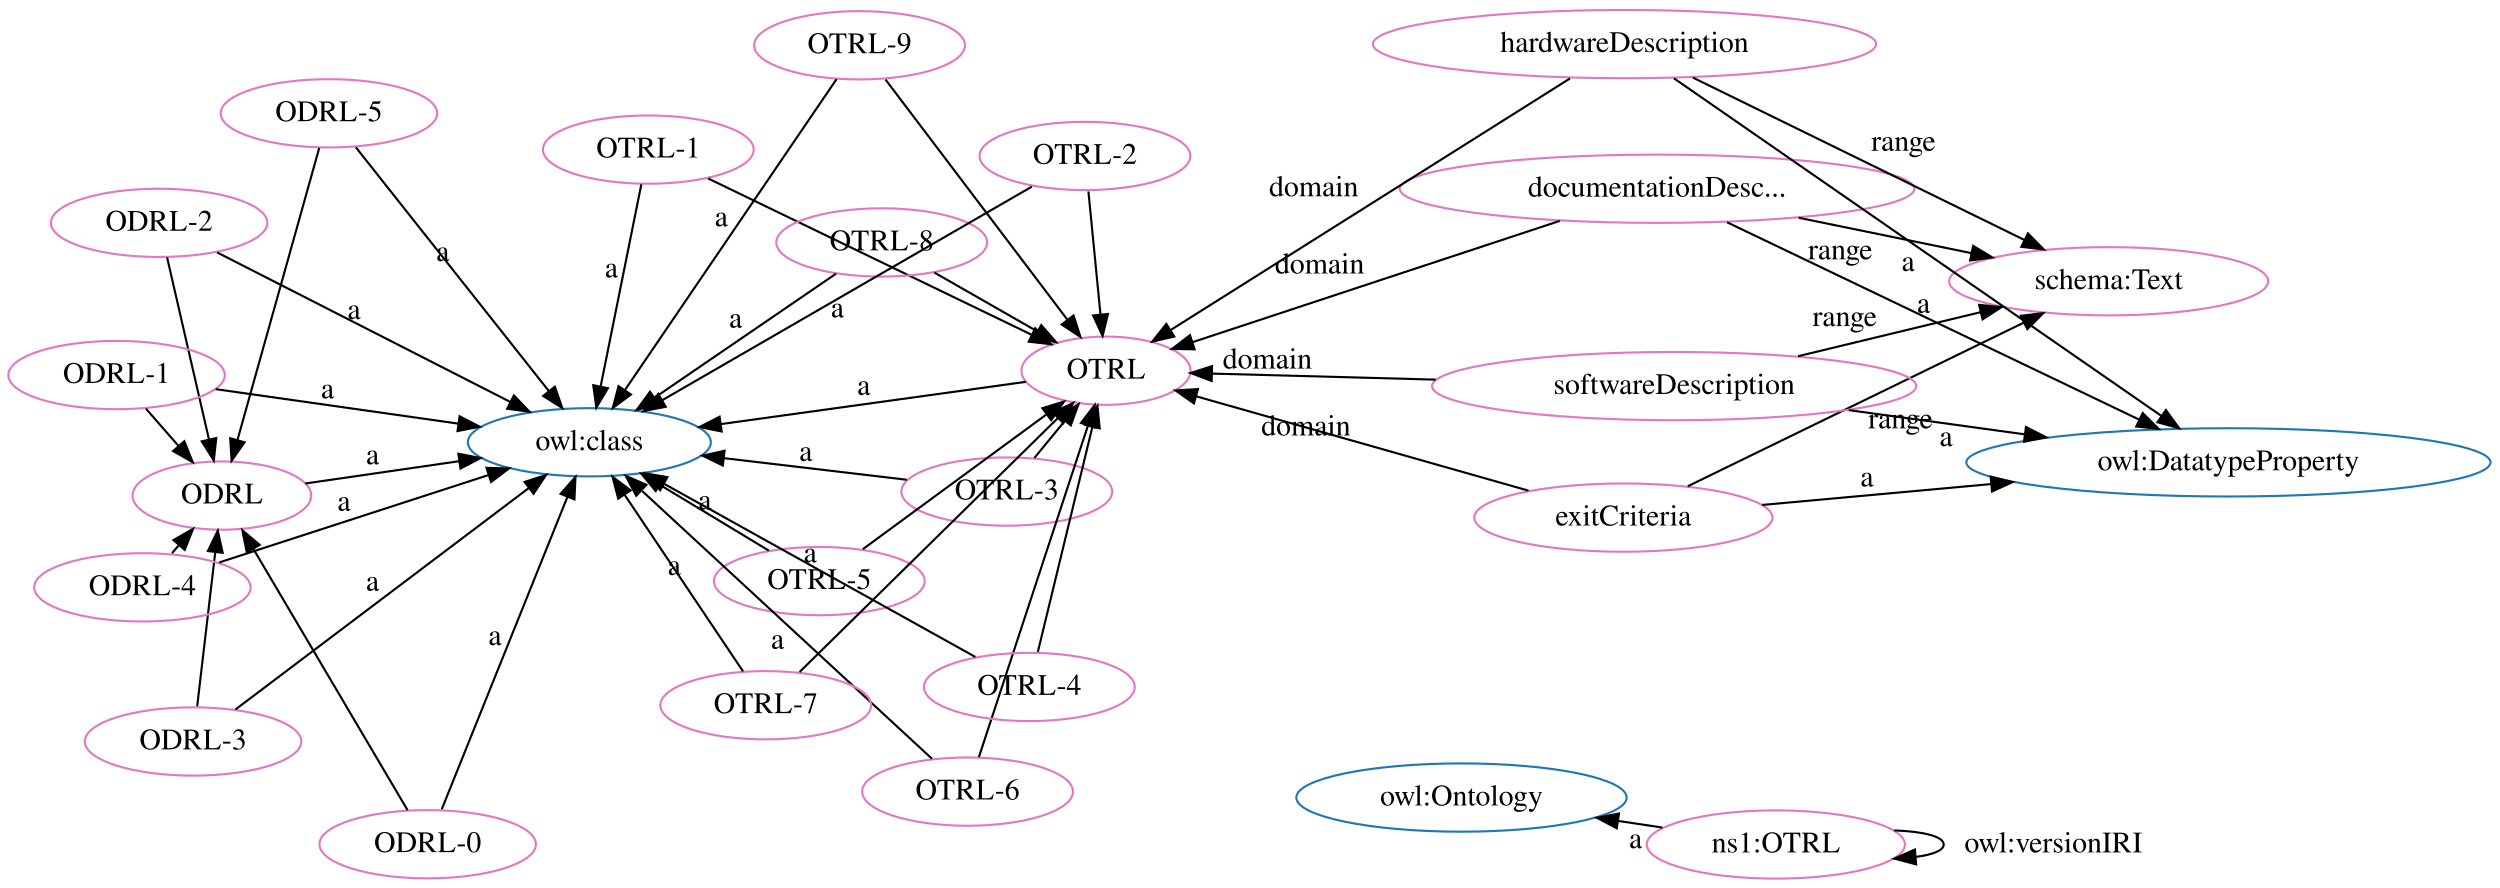
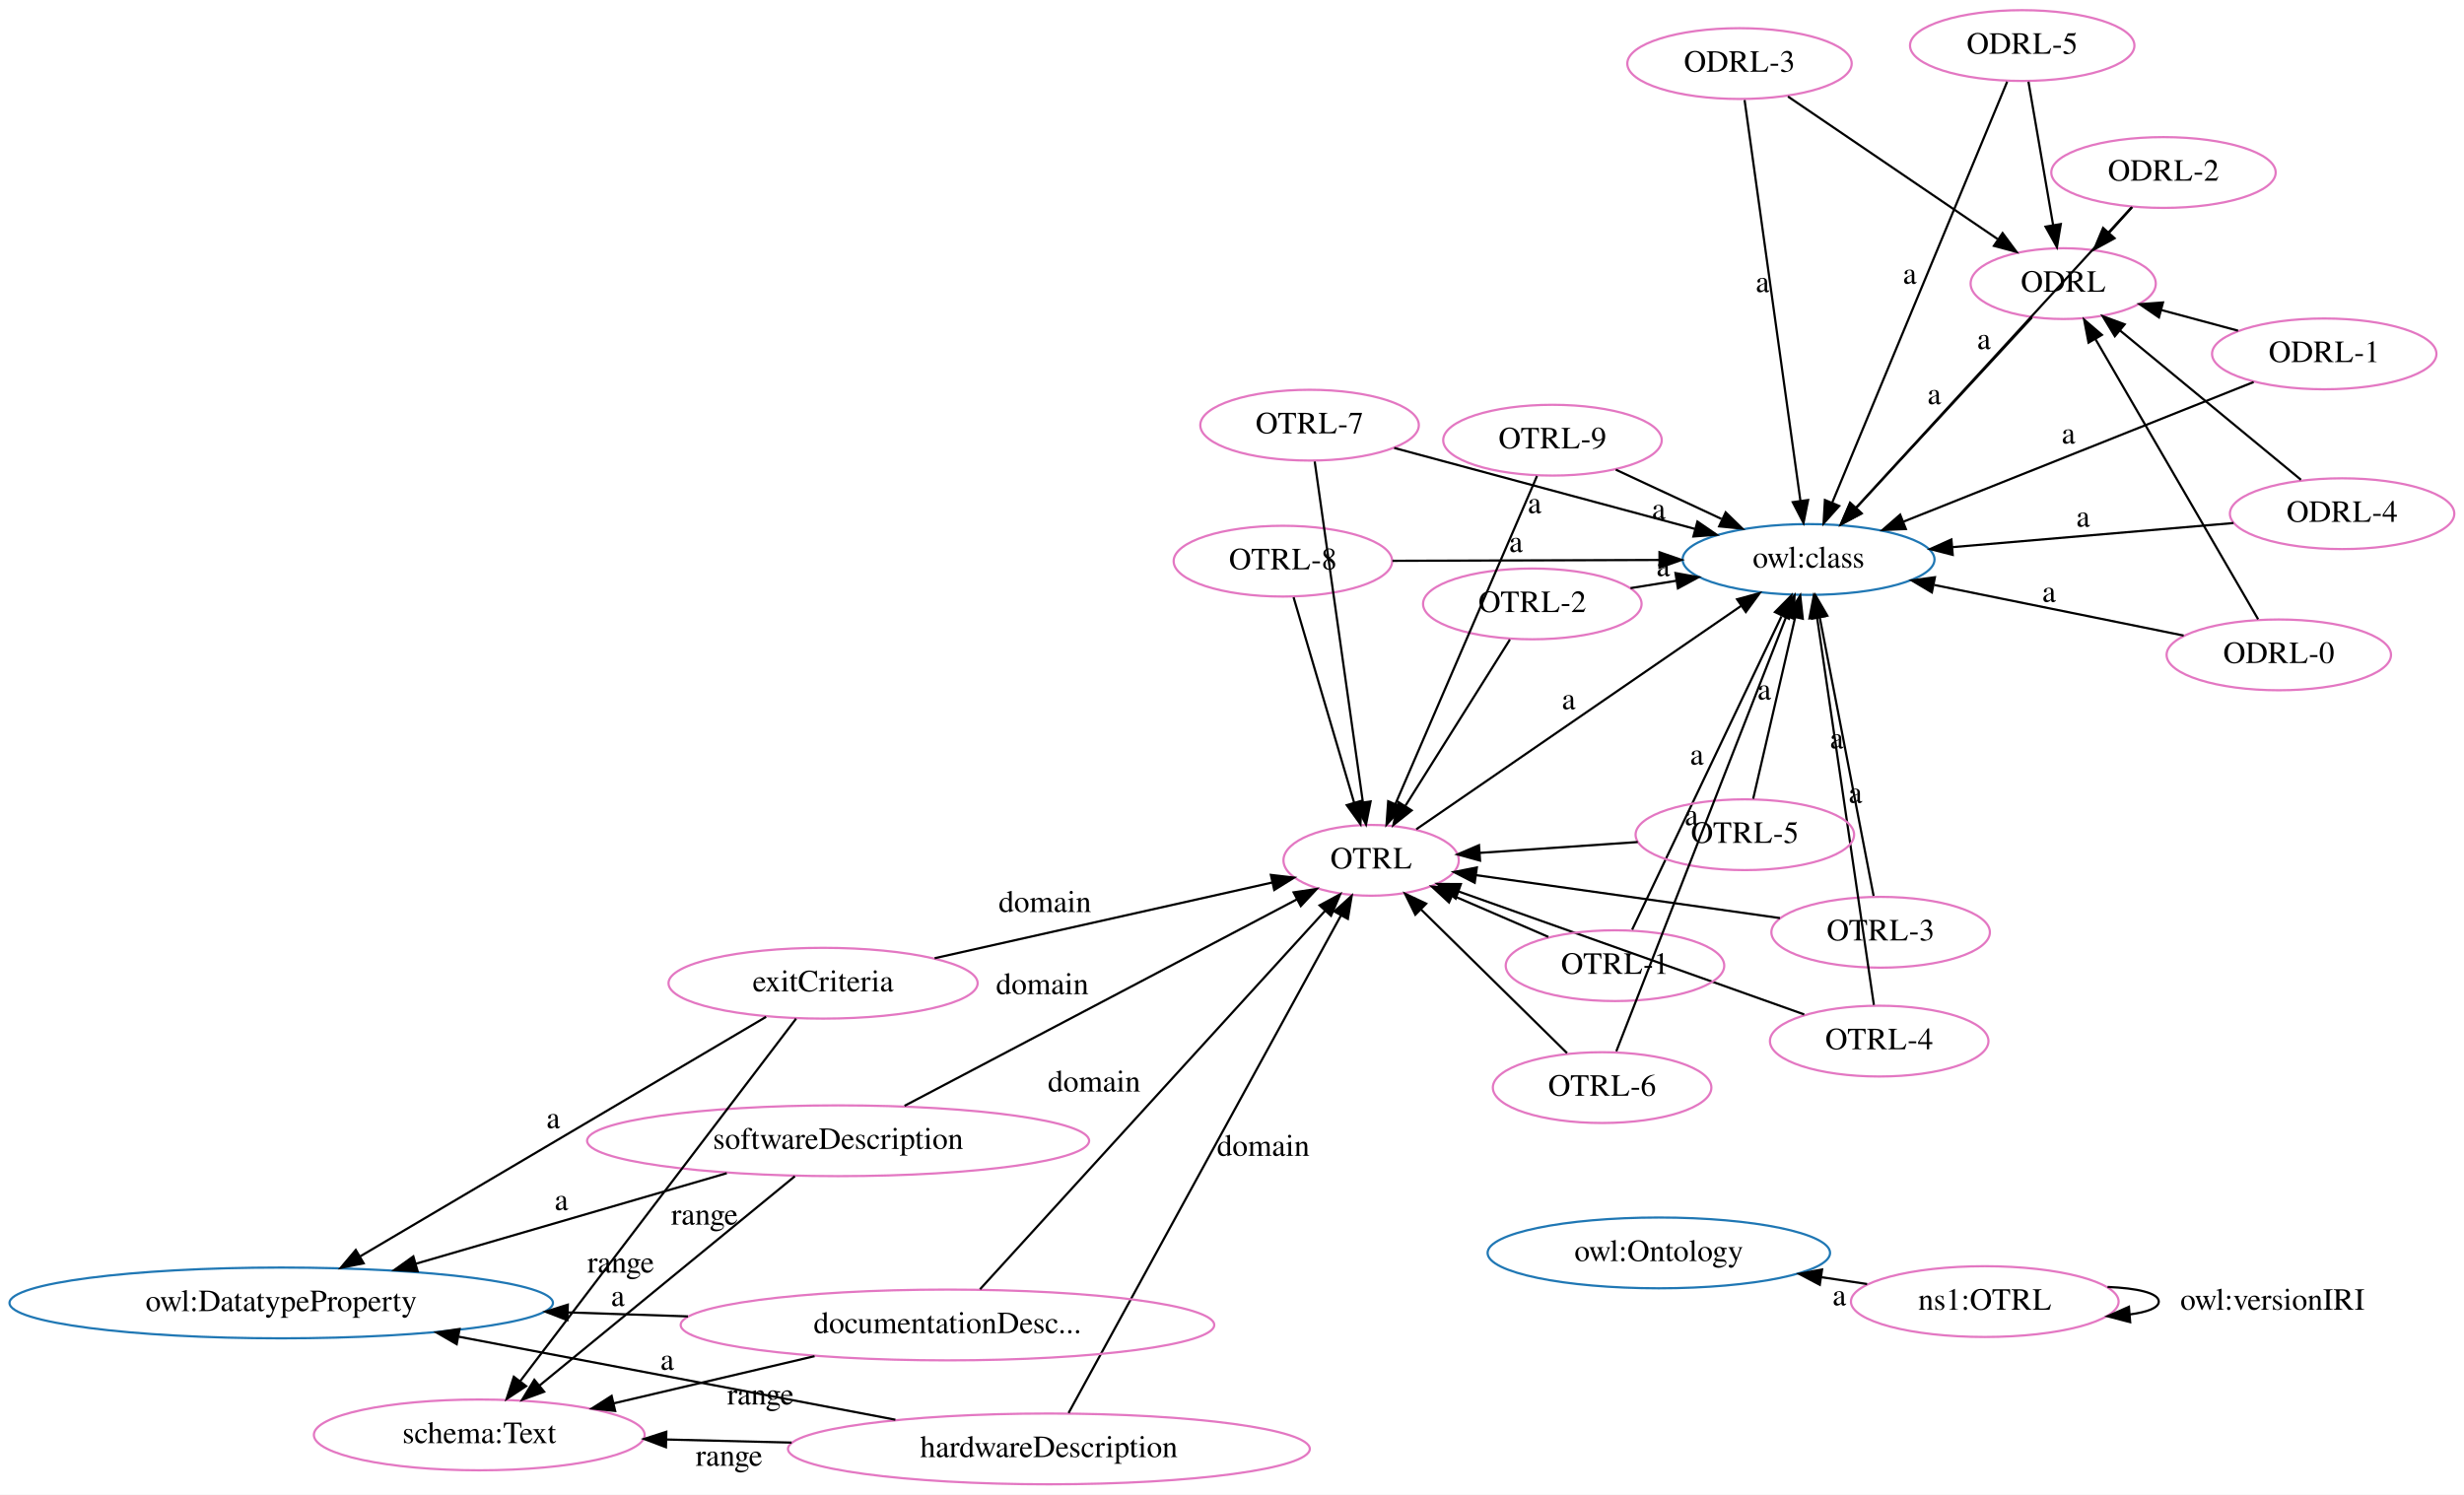
- <svg xmlns="http://www.w3.org/2000/svg" width="1174pt" height="417pt" viewBox="0.00 0.00 1174.00 417.00">
-   <g id="graph0" class="graph" transform="scale(1 1) rotate(0) translate(4 413)">
-     <polygon fill="white" stroke="transparent" points="-4,4 -4,-413 1170,-413 1170,4 -4,4" />
+ <svg xmlns="http://www.w3.org/2000/svg" width="1116pt" height="677pt" viewBox="0.00 0.00 1116.00 677.00">
+   <g id="graph0" class="graph" transform="scale(1 1) rotate(0) translate(4 673)">
+     <polygon fill="white" stroke="transparent" points="-4,4 -4,-673 1112,-673 1112,4 -4,4" />
    <g id="node1" class="node">
-       <ellipse fill="none" stroke="#1f77b4" cx="272.77" cy="-205.3" rx="57.05" ry="16.03" />
-       <text text-anchor="middle" x="272.77" y="-201.6" font-family="Times,serif" font-size="14.00">owl:class</text>
+       <ellipse fill="none" stroke="#1f77b4" cx="123.37" cy="-82.81" rx="123.07" ry="16.03" />
+       <text text-anchor="middle" x="123.37" y="-79.11" font-family="Times,serif" font-size="14.00">owl:DatatypeProperty</text>
    </g>
    <g id="node2" class="node">
-       <ellipse fill="none" stroke="#1f77b4" cx="682.32" cy="-38.47" rx="77.56" ry="16.03" />
-       <text text-anchor="middle" x="682.32" y="-34.77" font-family="Times,serif" font-size="14.00">owl:Ontology</text>
+       <ellipse fill="none" stroke="#1f77b4" cx="747.32" cy="-105.47" rx="77.56" ry="16.03" />
+       <text text-anchor="middle" x="747.32" y="-101.77" font-family="Times,serif" font-size="14.00">owl:Ontology</text>
    </g>
    <g id="node3" class="node">
-       <ellipse fill="none" stroke="#1f77b4" cx="1042.47" cy="-195.87" rx="123.07" ry="16.03" />
-       <text text-anchor="middle" x="1042.47" y="-192.17" font-family="Times,serif" font-size="14.00">owl:DatatypeProperty</text>
+       <ellipse fill="none" stroke="#e377c2" cx="617.01" cy="-283.3" rx="39.7" ry="16.03" />
+       <text text-anchor="middle" x="617.01" y="-279.6" font-family="Times,serif" font-size="14.00">OTRL</text>
    </g>
    <g id="node4" class="node">
-       <ellipse fill="none" stroke="#e377c2" cx="515.38" cy="-238.91" rx="39.7" ry="16.03" />
-       <text text-anchor="middle" x="515.38" y="-235.21" font-family="Times,serif" font-size="14.00">OTRL</text>
+       <ellipse fill="none" stroke="#1f77b4" cx="815.14" cy="-419.57" rx="57.05" ry="16.03" />
+       <text text-anchor="middle" x="815.14" y="-415.87" font-family="Times,serif" font-size="14.00">owl:class</text>
+     </g>
+     <g id="edge34" class="edge">
+       <path fill="none" stroke="black" d="M637.47,-297.37C672.38,-321.38 743.64,-370.39 784.51,-398.5" />
+       <polygon fill="black" stroke="black" points="782.77,-401.55 792.99,-404.33 786.73,-395.78 782.77,-401.55" />
+       <text text-anchor="middle" x="706.49" y="-351.73" font-family="Times,serif" font-size="14.00">a</text>
+     </g>
+     <g id="node5" class="node">
+       <ellipse fill="none" stroke="#e377c2" cx="930.47" cy="-544.53" rx="41.94" ry="16.03" />
+       <text text-anchor="middle" x="930.47" y="-540.83" font-family="Times,serif" font-size="14.00">ODRL</text>
+     </g>
+     <g id="edge30" class="edge">
+       <path fill="none" stroke="black" d="M916.33,-529.2C896.47,-507.68 860.13,-468.31 836.83,-443.07" />
+       <polygon fill="black" stroke="black" points="839.12,-440.38 829.76,-435.41 833.97,-445.13 839.12,-440.38" />
+       <text text-anchor="middle" x="872.08" y="-489.94" font-family="Times,serif" font-size="14.00">a</text>
+     </g>
+     <g id="node6" class="node">
+       <ellipse fill="none" stroke="#e377c2" cx="847.78" cy="-250.71" rx="49.49" ry="16.03" />
+       <text text-anchor="middle" x="847.78" y="-247.01" font-family="Times,serif" font-size="14.00">OTRL-3</text>
+     </g>
+     <g id="edge11" class="edge">
+       <path fill="none" stroke="black" d="M802.19,-257.14C762.43,-262.76 704.97,-270.87 664.63,-276.57" />
+       <polygon fill="black" stroke="black" points="663.92,-273.14 654.5,-278 664.9,-280.07 663.92,-273.14" />
+     </g>
+     <g id="edge20" class="edge">
+       <path fill="none" stroke="black" d="M844.59,-267.2C838.92,-296.54 827.05,-357.98 820.24,-393.22" />
+       <polygon fill="black" stroke="black" points="816.76,-392.77 818.3,-403.25 823.63,-394.1 816.76,-392.77" />
+       <text text-anchor="middle" x="827.91" y="-334.01" font-family="Times,serif" font-size="14.00">a</text>
+     </g>
+     <g id="node7" class="node">
+       <ellipse fill="none" stroke="#e377c2" cx="1028.12" cy="-376.36" rx="50.82" ry="16.03" />
+       <text text-anchor="middle" x="1028.12" y="-372.66" font-family="Times,serif" font-size="14.00">ODRL-0</text>
+     </g>
+     <g id="edge21" class="edge">
+       <path fill="none" stroke="black" d="M985.02,-385.11C952.5,-391.7 907.57,-400.82 872.08,-408.02" />
+       <polygon fill="black" stroke="black" points="870.98,-404.67 861.87,-410.09 872.37,-411.53 870.98,-404.67" />
+       <text text-anchor="middle" x="924.05" y="-400.36" font-family="Times,serif" font-size="14.00">a</text>
+     </g>
+     <g id="edge13" class="edge">
+       <path fill="none" stroke="black" d="M1018.76,-392.49C1001.67,-421.92 965.31,-484.53 944.99,-519.53" />
+       <polygon fill="black" stroke="black" points="941.95,-517.8 939.95,-528.2 948,-521.31 941.95,-517.8" />
+     </g>
+     <g id="node8" class="node">
+       <ellipse fill="none" stroke="#e377c2" cx="471.07" cy="-16.69" rx="118.17" ry="16.03" />
+       <text text-anchor="middle" x="471.07" y="-12.99" font-family="Times,serif" font-size="14.00">hardwareDescription</text>
+     </g>
+     <g id="edge24" class="edge">
+       <path fill="none" stroke="black" d="M401.54,-29.91C344.5,-40.76 263.67,-56.13 203.84,-67.5" />
+       <polygon fill="black" stroke="black" points="202.84,-64.13 193.67,-69.44 204.15,-71.01 202.84,-64.13" />
+       <text text-anchor="middle" x="298.19" y="-52.51" font-family="Times,serif" font-size="14.00">a</text>
    </g>
    <g id="edge35" class="edge">
-       <path fill="none" stroke="black" d="M477.74,-233.7C439.51,-228.4 379.65,-220.11 334.47,-213.85" />
-       <polygon fill="black" stroke="black" points="334.88,-210.37 324.49,-212.47 333.92,-217.3 334.88,-210.37" />
-       <text text-anchor="middle" x="401.61" y="-227.57" font-family="Times,serif" font-size="14.00">a</text>
-     </g>
-     <g id="node5" class="node">
-       <ellipse fill="none" stroke="#e377c2" cx="100.2" cy="-180.28" rx="41.94" ry="16.03" />
-       <text text-anchor="middle" x="100.2" y="-176.58" font-family="Times,serif" font-size="14.00">ODRL</text>
+       <path fill="none" stroke="black" d="M479.98,-32.96C504.62,-77.97 573.78,-204.33 603.34,-258.32" />
+       <polygon fill="black" stroke="black" points="600.34,-260.14 608.21,-267.23 606.48,-256.78 600.34,-260.14" />
+       <text text-anchor="middle" x="568.16" y="-149.44" font-family="Times,serif" font-size="14.00">domain</text>
+     </g>
+     <g id="node14" class="node">
+       <ellipse fill="none" stroke="#e377c2" cx="213.07" cy="-23.03" rx="74.91" ry="16.03" />
+       <text text-anchor="middle" x="213.07" y="-19.33" font-family="Times,serif" font-size="14.00">schema:Text</text>
+     </g>
+     <g id="edge29" class="edge">
+       <path fill="none" stroke="black" d="M354.53,-19.55C335.46,-20.02 316.03,-20.5 297.92,-20.95" />
+       <polygon fill="black" stroke="black" points="297.62,-17.45 287.71,-21.2 297.79,-24.45 297.62,-17.45" />
+       <text text-anchor="middle" x="326.22" y="-9.05" font-family="Times,serif" font-size="14.00">range</text>
+     </g>
+     <g id="node9" class="node">
+       <ellipse fill="none" stroke="#e377c2" cx="894.95" cy="-83.42" rx="60.62" ry="16.03" />
+       <text text-anchor="middle" x="894.95" y="-79.72" font-family="Times,serif" font-size="14.00">ns1:OTRL</text>
+     </g>
+     <g id="edge23" class="edge">
+       <path fill="none" stroke="black" d="M841.65,-91.38C834.94,-92.38 827.98,-93.42 821.02,-94.46" />
+       <polygon fill="black" stroke="black" points="820.22,-91.04 810.85,-95.98 821.26,-97.96 820.22,-91.04" />
+       <text text-anchor="middle" x="829.08" y="-81.72" font-family="Times,serif" font-size="14.00">a</text>
+     </g>
+     <g id="edge32" class="edge">
+       <path fill="none" stroke="black" d="M950.55,-90.05C963.89,-89.53 973.76,-87.32 973.76,-83.42 973.76,-80.58 968.55,-78.64 960.58,-77.59" />
+       <polygon fill="black" stroke="black" points="960.8,-74.1 950.55,-76.78 960.24,-81.07 960.8,-74.1" />
+       <text text-anchor="middle" x="1025.26" y="-79.72" font-family="Times,serif" font-size="14.00">owl:versionIRI</text>
+     </g>
+     <g id="node10" class="node">
+       <ellipse fill="none" stroke="#e377c2" cx="577.06" cy="-418.81" rx="49.49" ry="16.03" />
+       <text text-anchor="middle" x="577.06" y="-415.11" font-family="Times,serif" font-size="14.00">OTRL-8</text>
+     </g>
+     <g id="edge42" class="edge">
+       <path fill="none" stroke="black" d="M581.88,-402.46C588.69,-379.37 601.2,-336.94 609.3,-309.44" />
+       <polygon fill="black" stroke="black" points="612.7,-310.28 612.17,-299.7 605.99,-308.3 612.7,-310.28" />
+     </g>
+     <g id="edge25" class="edge">
+       <path fill="none" stroke="black" d="M626.68,-418.97C661.71,-419.08 709.06,-419.23 747.54,-419.35" />
+       <polygon fill="black" stroke="black" points="747.62,-422.85 757.63,-419.38 747.64,-415.85 747.62,-422.85" />
+       <text text-anchor="middle" x="682.61" y="-422.96" font-family="Times,serif" font-size="14.00">a</text>
+     </g>
+     <g id="node11" class="node">
+       <ellipse fill="none" stroke="#e377c2" cx="425.13" cy="-72.83" rx="120.83" ry="16.03" />
+       <text text-anchor="middle" x="425.13" y="-69.13" font-family="Times,serif" font-size="14.00">documentationDesc...</text>
+     </g>
+     <g id="edge26" class="edge">
+       <path fill="none" stroke="black" d="M307.6,-76.72C289.72,-77.31 271.19,-77.92 253.08,-78.52" />
+       <polygon fill="black" stroke="black" points="252.95,-75.02 243.07,-78.85 253.18,-82.02 252.95,-75.02" />
+       <text text-anchor="middle" x="275.84" y="-81.42" font-family="Times,serif" font-size="14.00">a</text>
+     </g>
+     <g id="edge38" class="edge">
+       <path fill="none" stroke="black" d="M439.87,-89C473.74,-126.15 557.21,-217.71 596.25,-260.53" />
+       <polygon fill="black" stroke="black" points="593.68,-262.9 603,-267.93 598.85,-258.19 593.68,-262.9" />
+       <text text-anchor="middle" x="491.56" y="-178.56" font-family="Times,serif" font-size="14.00">domain</text>
+     </g>
+     <g id="edge44" class="edge">
+       <path fill="none" stroke="black" d="M364.93,-58.7C336.45,-52.01 302.51,-44.04 273.95,-37.33" />
+       <polygon fill="black" stroke="black" points="274.62,-33.89 264.08,-35.01 273.02,-40.71 274.62,-33.89" />
+       <text text-anchor="middle" x="340.44" y="-36.81" font-family="Times,serif" font-size="14.00">range</text>
+     </g>
+     <g id="node12" class="node">
+       <ellipse fill="none" stroke="#e377c2" cx="975.89" cy="-594.86" rx="50.82" ry="16.03" />
+       <text text-anchor="middle" x="975.89" y="-591.16" font-family="Times,serif" font-size="14.00">ODRL-2</text>
+     </g>
+     <g id="edge2" class="edge">
+       <path fill="none" stroke="black" d="M961.34,-578.99C932.96,-548.04 870.08,-479.48 836.79,-443.18" />
+       <polygon fill="black" stroke="black" points="839.11,-440.53 829.77,-435.52 833.95,-445.26 839.11,-440.53" />
+       <text text-anchor="middle" x="894.57" y="-514.88" font-family="Times,serif" font-size="14.00">a</text>
+     </g>
+     <g id="edge40" class="edge">
+       <path fill="none" stroke="black" d="M961.77,-579.21C958.41,-575.48 954.75,-571.42 951.16,-567.45" />
+       <polygon fill="black" stroke="black" points="953.73,-565.07 944.43,-559.99 948.53,-569.76 953.73,-565.07" />
+     </g>
+     <g id="node13" class="node">
+       <ellipse fill="none" stroke="#e377c2" cx="911.91" cy="-652.36" rx="50.82" ry="16.03" />
+       <text text-anchor="middle" x="911.91" y="-648.66" font-family="Times,serif" font-size="14.00">ODRL-5</text>
+     </g>
+     <g id="edge6" class="edge">
+       <path fill="none" stroke="black" d="M905.1,-635.99C888.52,-596.09 845.89,-493.55 825.86,-445.34" />
+       <polygon fill="black" stroke="black" points="829.01,-443.81 821.94,-435.92 822.55,-446.5 829.01,-443.81" />
+       <text text-anchor="middle" x="860.98" y="-544.47" font-family="Times,serif" font-size="14.00">a</text>
+     </g>
+     <g id="edge7" class="edge">
+       <path fill="none" stroke="black" d="M914.73,-635.99C917.7,-618.73 922.42,-591.28 925.92,-570.95" />
+       <polygon fill="black" stroke="black" points="929.38,-571.51 927.63,-561.06 922.48,-570.32 929.38,-571.51" />
+     </g>
+     <g id="node15" class="node">
+       <ellipse fill="none" stroke="#e377c2" cx="847.13" cy="-201.41" rx="49.49" ry="16.03" />
+       <text text-anchor="middle" x="847.13" y="-197.71" font-family="Times,serif" font-size="14.00">OTRL-4</text>
+     </g>
+     <g id="edge4" class="edge">
+       <path fill="none" stroke="black" d="M813.17,-213.49C771.45,-228.34 700.76,-253.49 656.61,-269.2" />
+       <polygon fill="black" stroke="black" points="655.31,-265.95 647.07,-272.6 657.66,-272.54 655.31,-265.95" />
+     </g>
+     <g id="edge8" class="edge">
+       <path fill="none" stroke="black" d="M844.72,-217.81C839.22,-255.33 825.68,-347.7 819,-393.27" />
+       <polygon fill="black" stroke="black" points="815.52,-392.88 817.53,-403.28 822.44,-393.89 815.52,-392.88" />
+       <text text-anchor="middle" x="836.36" y="-309.34" font-family="Times,serif" font-size="14.00">a</text>
+     </g>
+     <g id="node16" class="node">
+       <ellipse fill="none" stroke="#e377c2" cx="375.6" cy="-156.27" rx="113.69" ry="16.03" />
+       <text text-anchor="middle" x="375.6" y="-152.57" font-family="Times,serif" font-size="14.00">softwareDescription</text>
+     </g>
+     <g id="edge45" class="edge">
+       <path fill="none" stroke="black" d="M325.17,-141.58C284.62,-129.77 227.51,-113.14 184.39,-100.58" />
+       <polygon fill="black" stroke="black" points="185.16,-97.16 174.58,-97.72 183.21,-103.88 185.16,-97.16" />
+       <text text-anchor="middle" x="250.28" y="-124.88" font-family="Times,serif" font-size="14.00">a</text>
+     </g>
+     <g id="edge46" class="edge">
+       <path fill="none" stroke="black" d="M405.69,-172.1C450.95,-195.92 536.28,-240.82 583.48,-265.66" />
+       <polygon fill="black" stroke="black" points="581.91,-268.78 592.39,-270.34 585.17,-262.59 581.91,-268.78" />
+       <text text-anchor="middle" x="468.09" y="-222.68" font-family="Times,serif" font-size="14.00">domain</text>
+     </g>
+     <g id="edge17" class="edge">
+       <path fill="none" stroke="black" d="M356,-140.19C327.12,-116.52 273.05,-72.2 240.32,-45.37" />
+       <polygon fill="black" stroke="black" points="242.45,-42.59 232.49,-38.95 238.01,-48 242.45,-42.59" />
+       <text text-anchor="middle" x="277.16" y="-96.58" font-family="Times,serif" font-size="14.00">range</text>
+     </g>
+     <g id="node17" class="node">
+       <ellipse fill="none" stroke="#e377c2" cx="727.46" cy="-235.58" rx="49.49" ry="16.03" />
+       <text text-anchor="middle" x="727.46" y="-231.88" font-family="Times,serif" font-size="14.00">OTRL-1</text>
+     </g>
+     <g id="edge27" class="edge">
+       <path fill="none" stroke="black" d="M697.28,-248.62C683.89,-254.4 668.01,-261.26 653.92,-267.35" />
+       <polygon fill="black" stroke="black" points="652.3,-264.24 644.51,-271.42 655.07,-270.66 652.3,-264.24" />
+     </g>
+     <g id="edge9" class="edge">
+       <path fill="none" stroke="black" d="M735.24,-251.91C750.52,-283.96 784.53,-355.33 802.86,-393.8" />
+       <polygon fill="black" stroke="black" points="799.92,-395.75 807.38,-403.28 806.24,-392.74 799.92,-395.75" />
+       <text text-anchor="middle" x="764.55" y="-326.65" font-family="Times,serif" font-size="14.00">a</text>
+     </g>
+     <g id="node18" class="node">
+       <ellipse fill="none" stroke="#e377c2" cx="690.02" cy="-399.45" rx="49.49" ry="16.03" />
+       <text text-anchor="middle" x="690.02" y="-395.75" font-family="Times,serif" font-size="14.00">OTRL-2</text>
+     </g>
+     <g id="edge28" class="edge">
+       <path fill="none" stroke="black" d="M679.87,-383.3C667.61,-363.79 646.86,-330.78 632.57,-308.05" />
+       <polygon fill="black" stroke="black" points="635.36,-305.91 627.07,-299.31 629.43,-309.64 635.36,-305.91" />
+     </g>
+     <g id="edge10" class="edge">
+       <path fill="none" stroke="black" d="M734.49,-406.6C741.19,-407.67 748.19,-408.8 755.16,-409.92" />
+       <polygon fill="black" stroke="black" points="754.86,-413.42 765.29,-411.55 755.97,-406.51 754.86,-413.42" />
+       <text text-anchor="middle" x="749.32" y="-412.06" font-family="Times,serif" font-size="14.00">a</text>
+     </g>
+     <g id="node19" class="node">
+       <ellipse fill="none" stroke="#e377c2" cx="786.28" cy="-294.9" rx="49.49" ry="16.03" />
+       <text text-anchor="middle" x="786.28" y="-291.2" font-family="Times,serif" font-size="14.00">OTRL-5</text>
+     </g>
+     <g id="edge5" class="edge">
+       <path fill="none" stroke="black" d="M737.77,-291.58C715.32,-290.04 688.7,-288.21 666.17,-286.67" />
+       <polygon fill="black" stroke="black" points="666.35,-283.17 656.13,-285.98 665.87,-290.15 666.35,-283.17" />
+     </g>
+     <g id="edge31" class="edge">
+       <path fill="none" stroke="black" d="M790.06,-311.2C794.89,-332.11 803.35,-368.62 809.09,-393.43" />
+       <polygon fill="black" stroke="black" points="805.7,-394.31 811.37,-403.27 812.52,-392.73 805.7,-394.31" />
+       <text text-anchor="middle" x="795.07" y="-356.12" font-family="Times,serif" font-size="14.00">a</text>
+     </g>
+     <g id="node20" class="node">
+       <ellipse fill="none" stroke="#e377c2" cx="368.79" cy="-227.63" rx="70.01" ry="16.03" />
+       <text text-anchor="middle" x="368.79" y="-223.93" font-family="Times,serif" font-size="14.00">exitCriteria</text>
+     </g>
+     <g id="edge33" class="edge">
+       <path fill="none" stroke="black" d="M342.99,-212.41C298.96,-186.43 209.24,-133.48 159.18,-103.94" />
+       <polygon fill="black" stroke="black" points="160.7,-100.77 150.31,-98.7 157.14,-106.8 160.7,-100.77" />
+       <text text-anchor="middle" x="246.58" y="-161.97" font-family="Times,serif" font-size="14.00">a</text>
+     </g>
+     <g id="edge12" class="edge">
+       <path fill="none" stroke="black" d="M419.32,-238.96C464.2,-249.03 529.17,-263.6 572.22,-273.25" />
+       <polygon fill="black" stroke="black" points="571.61,-276.7 582.13,-275.47 573.14,-269.87 571.61,-276.7" />
+       <text text-anchor="middle" x="469.27" y="-259.91" font-family="Times,serif" font-size="14.00">domain</text>
+     </g>
+     <g id="edge16" class="edge">
+       <path fill="none" stroke="black" d="M356.57,-211.58C329.4,-175.88 263.86,-89.76 231.62,-47.4" />
+       <polygon fill="black" stroke="black" points="234.29,-45.13 225.45,-39.3 228.72,-49.37 234.29,-45.13" />
+       <text text-anchor="middle" x="315.09" y="-118.29" font-family="Times,serif" font-size="14.00">range</text>
+     </g>
+     <g id="node21" class="node">
+       <ellipse fill="none" stroke="#e377c2" cx="721.63" cy="-180.35" rx="49.49" ry="16.03" />
+       <text text-anchor="middle" x="721.63" y="-176.65" font-family="Times,serif" font-size="14.00">OTRL-6</text>
+     </g>
+     <g id="edge22" class="edge">
+       <path fill="none" stroke="black" d="M705.74,-195.99C688.1,-213.34 659.49,-241.49 639.54,-261.12" />
+       <polygon fill="black" stroke="black" points="637.04,-258.68 632.36,-268.19 641.95,-263.67 637.04,-258.68" />
+     </g>
+     <g id="edge36" class="edge">
+       <path fill="none" stroke="black" d="M728.06,-196.79C744.08,-237.78 785.88,-344.71 805.15,-394" />
+       <polygon fill="black" stroke="black" points="801.89,-395.29 808.79,-403.33 808.41,-392.74 801.89,-395.29" />
+       <text text-anchor="middle" x="762.1" y="-299.2" font-family="Times,serif" font-size="14.00">a</text>
+     </g>
+     <g id="node22" class="node">
+       <ellipse fill="none" stroke="#e377c2" cx="589.13" cy="-480.41" rx="49.49" ry="16.03" />
+       <text text-anchor="middle" x="589.13" y="-476.71" font-family="Times,serif" font-size="14.00">OTRL-7</text>
+     </g>
+     <g id="edge14" class="edge">
+       <path fill="none" stroke="black" d="M591.46,-463.95C596.29,-429.8 607.43,-351.03 613.27,-309.7" />
+       <polygon fill="black" stroke="black" points="616.77,-309.97 614.7,-299.58 609.84,-308.99 616.77,-309.97" />
+     </g>
+     <g id="edge37" class="edge">
+       <path fill="none" stroke="black" d="M627.47,-470.09C664.93,-460.01 722.22,-444.59 763.64,-433.43" />
+       <polygon fill="black" stroke="black" points="764.8,-436.75 773.54,-430.77 762.98,-429.99 764.8,-436.75" />
+       <text text-anchor="middle" x="691.05" y="-440.56" font-family="Times,serif" font-size="14.00">a</text>
+     </g>
+     <g id="node23" class="node">
+       <ellipse fill="none" stroke="#e377c2" cx="699.15" cy="-473.61" rx="49.49" ry="16.03" />
+       <text text-anchor="middle" x="699.15" y="-469.91" font-family="Times,serif" font-size="14.00">OTRL-9</text>
+     </g>
+     <g id="edge15" class="edge">
+       <path fill="none" stroke="black" d="M692.15,-457.39C677.84,-424.24 645.17,-348.54 628,-308.77" />
+       <polygon fill="black" stroke="black" points="631.17,-307.28 623.99,-299.48 624.74,-310.05 631.17,-307.28" />
+     </g>
+     <g id="edge39" class="edge">
+       <path fill="none" stroke="black" d="M727.83,-460.25C742.27,-453.52 760.01,-445.26 775.71,-437.94" />
+       <polygon fill="black" stroke="black" points="777.6,-440.92 785.18,-433.53 774.64,-434.58 777.6,-440.92" />
+       <text text-anchor="middle" x="747.27" y="-437.9" font-family="Times,serif" font-size="14.00">a</text>
+     </g>
+     <g id="node24" class="node">
+       <ellipse fill="none" stroke="#e377c2" cx="783.86" cy="-644.2" rx="50.82" ry="16.03" />
+       <text text-anchor="middle" x="783.86" y="-640.5" font-family="Times,serif" font-size="14.00">ODRL-3</text>
+     </g>
+     <g id="edge18" class="edge">
+       <path fill="none" stroke="black" d="M786.16,-627.68C791.53,-589.15 804.92,-493 811.45,-446.12" />
+       <polygon fill="black" stroke="black" points="814.93,-446.5 812.84,-436.11 807.99,-445.53 814.93,-446.5" />
+       <text text-anchor="middle" x="794.3" y="-540.7" font-family="Times,serif" font-size="14.00">a</text>
+     </g>
+     <g id="edge41" class="edge">
+       <path fill="none" stroke="black" d="M805.81,-629.28C831.04,-612.13 872.57,-583.89 900.7,-564.76" />
+       <polygon fill="black" stroke="black" points="903.02,-567.42 909.33,-558.9 899.09,-561.63 903.02,-567.42" />
+     </g>
+     <g id="node25" class="node">
+       <ellipse fill="none" stroke="#e377c2" cx="1048.7" cy="-512.7" rx="50.82" ry="16.03" />
+       <text text-anchor="middle" x="1048.7" y="-509" font-family="Times,serif" font-size="14.00">ODRL-1</text>
+     </g>
+     <g id="edge43" class="edge">
+       <path fill="none" stroke="black" d="M1016.72,-499.95C975.54,-483.53 903.86,-454.95 858,-436.66" />
+       <polygon fill="black" stroke="black" points="859.21,-433.37 848.63,-432.92 856.62,-439.88 859.21,-433.37" />
+       <text text-anchor="middle" x="932.86" y="-472.1" font-family="Times,serif" font-size="14.00">a</text>
+     </g>
+     <g id="edge19" class="edge">
+       <path fill="none" stroke="black" d="M1009.66,-523.21C998.53,-526.21 986.32,-529.49 974.89,-532.57" />
+       <polygon fill="black" stroke="black" points="973.84,-529.23 965.1,-535.21 975.66,-535.99 973.84,-529.23" />
+     </g>
+     <g id="node26" class="node">
+       <ellipse fill="none" stroke="#e377c2" cx="1056.79" cy="-440.31" rx="50.82" ry="16.03" />
+       <text text-anchor="middle" x="1056.79" y="-436.61" font-family="Times,serif" font-size="14.00">ODRL-4</text>
+     </g>
+     <g id="edge3" class="edge">
+       <path fill="none" stroke="black" d="M1007.6,-436.08C970.91,-432.94 920.43,-428.6 880.38,-425.17" />
+       <polygon fill="black" stroke="black" points="880.43,-421.66 870.17,-424.29 879.83,-428.63 880.43,-421.66" />
+       <text text-anchor="middle" x="939.49" y="-434.43" font-family="Times,serif" font-size="14.00">a</text>
    </g>
    <g id="edge1" class="edge">
-       <path fill="none" stroke="black" d="M139.36,-185.96C160.68,-189.05 187.53,-192.94 211.55,-196.42" />
-       <polygon fill="black" stroke="black" points="211.25,-199.92 221.65,-197.89 212.25,-192.99 211.25,-199.92" />
-       <text text-anchor="middle" x="170.95" y="-194.99" font-family="Times,serif" font-size="14.00">a</text>
-     </g>
-     <g id="node6" class="node">
-       <ellipse fill="none" stroke="#e377c2" cx="300.45" cy="-342.75" rx="49.49" ry="16.03" />
-       <text text-anchor="middle" x="300.45" y="-339.05" font-family="Times,serif" font-size="14.00">OTRL-1</text>
-     </g>
-     <g id="edge2" class="edge">
-       <path fill="none" stroke="black" d="M297.17,-326.45C292.44,-302.99 283.68,-259.47 278.05,-231.48" />
-       <polygon fill="black" stroke="black" points="281.46,-230.7 276.05,-221.59 274.6,-232.08 281.46,-230.7" />
-       <text text-anchor="middle" x="283.11" y="-282.76" font-family="Times,serif" font-size="14.00">a</text>
-     </g>
-     <g id="edge4" class="edge">
-       <path fill="none" stroke="black" d="M328.55,-329.18C367.59,-310.32 438.19,-276.21 480.53,-255.75" />
-       <polygon fill="black" stroke="black" points="482.15,-258.86 489.63,-251.35 479.1,-252.55 482.15,-258.86" />
-     </g>
-     <g id="node7" class="node">
-       <ellipse fill="none" stroke="#e377c2" cx="70.72" cy="-308.35" rx="50.82" ry="16.03" />
-       <text text-anchor="middle" x="70.72" y="-304.65" font-family="Times,serif" font-size="14.00">ODRL-2</text>
-     </g>
-     <g id="edge27" class="edge">
-       <path fill="none" stroke="black" d="M97.97,-294.45C133.47,-276.35 195.7,-244.61 235.54,-224.29" />
-       <polygon fill="black" stroke="black" points="237.34,-227.3 244.66,-219.64 234.16,-221.06 237.34,-227.3" />
-       <text text-anchor="middle" x="162.25" y="-263.17" font-family="Times,serif" font-size="14.00">a</text>
-     </g>
-     <g id="edge7" class="edge">
-       <path fill="none" stroke="black" d="M74.46,-292.13C79.41,-270.6 88.22,-232.3 94.14,-206.6" />
-       <polygon fill="black" stroke="black" points="97.57,-207.3 96.4,-196.77 90.75,-205.73 97.57,-207.3" />
-     </g>
-     <g id="node8" class="node">
-       <ellipse fill="none" stroke="#e377c2" cx="86.66" cy="-64.8" rx="50.82" ry="16.03" />
-       <text text-anchor="middle" x="86.66" y="-61.1" font-family="Times,serif" font-size="14.00">ODRL-3</text>
-     </g>
-     <g id="edge5" class="edge">
-       <path fill="none" stroke="black" d="M106.57,-79.83C139.7,-104.84 206.24,-155.07 244.31,-183.81" />
-       <polygon fill="black" stroke="black" points="242.34,-186.71 252.43,-189.95 246.56,-181.13 242.34,-186.71" />
-       <text text-anchor="middle" x="170.94" y="-135.62" font-family="Times,serif" font-size="14.00">a</text>
-     </g>
-     <g id="edge34" class="edge">
-       <path fill="none" stroke="black" d="M88.6,-81.34C90.81,-100.21 94.45,-131.32 97.07,-153.62" />
-       <polygon fill="black" stroke="black" points="93.62,-154.24 98.26,-163.76 100.57,-153.42 93.62,-154.24" />
-     </g>
-     <g id="node9" class="node">
-       <ellipse fill="none" stroke="#e377c2" cx="468.78" cy="-182.16" rx="49.49" ry="16.03" />
-       <text text-anchor="middle" x="468.78" y="-178.46" font-family="Times,serif" font-size="14.00">OTRL-3</text>
-     </g>
-     <g id="edge6" class="edge">
-       <path fill="none" stroke="black" d="M421.83,-187.7C396.11,-190.74 363.88,-194.54 335.97,-197.84" />
-       <polygon fill="black" stroke="black" points="335.43,-194.38 325.91,-199.03 336.25,-201.33 335.43,-194.38" />
-       <text text-anchor="middle" x="374.4" y="-196.57" font-family="Times,serif" font-size="14.00">a</text>
-     </g>
-     <g id="edge41" class="edge">
-       <path fill="none" stroke="black" d="M481.76,-197.97C486.2,-203.38 491.27,-209.55 496.11,-215.44" />
-       <polygon fill="black" stroke="black" points="493.42,-217.68 502.47,-223.19 498.83,-213.24 493.42,-217.68" />
-     </g>
-     <g id="node10" class="node">
-       <ellipse fill="none" stroke="#e377c2" cx="380.75" cy="-140.11" rx="49.49" ry="16.03" />
-       <text text-anchor="middle" x="380.75" y="-136.41" font-family="Times,serif" font-size="14.00">OTRL-5</text>
-     </g>
-     <g id="edge29" class="edge">
-       <path fill="none" stroke="black" d="M357.05,-154.42C342.07,-163.46 322.49,-175.28 305.97,-185.26" />
-       <polygon fill="black" stroke="black" points="303.91,-182.41 297.16,-190.58 307.53,-188.4 303.91,-182.41" />
-       <text text-anchor="middle" x="327.01" y="-173.64" font-family="Times,serif" font-size="14.00">a</text>
-     </g>
-     <g id="edge18" class="edge">
-       <path fill="none" stroke="black" d="M401.2,-155.12C424.2,-172 461.69,-199.51 487.39,-218.37" />
-       <polygon fill="black" stroke="black" points="485.49,-221.32 495.62,-224.41 489.63,-215.67 485.49,-221.32" />
-     </g>
-     <g id="node11" class="node">
-       <ellipse fill="none" stroke="#e377c2" cx="410.05" cy="-299.15" rx="49.49" ry="16.03" />
-       <text text-anchor="middle" x="410.05" y="-295.45" font-family="Times,serif" font-size="14.00">OTRL-8</text>
-     </g>
-     <g id="edge32" class="edge">
-       <path fill="none" stroke="black" d="M388.6,-284.48C365.7,-268.83 329.22,-243.89 303.32,-226.19" />
-       <polygon fill="black" stroke="black" points="305.21,-223.24 294.98,-220.48 301.26,-229.02 305.21,-223.24" />
-       <text text-anchor="middle" x="341.46" y="-259.13" font-family="Times,serif" font-size="14.00">a</text>
-     </g>
-     <g id="edge31" class="edge">
-       <path fill="none" stroke="black" d="M434.75,-285.02C449.18,-276.77 467.57,-266.25 483.14,-257.35" />
-       <polygon fill="black" stroke="black" points="484.98,-260.33 491.93,-252.32 481.51,-254.25 484.98,-260.33" />
-     </g>
-     <g id="node12" class="node">
-       <ellipse fill="none" stroke="#e377c2" cx="758.33" cy="-169.93" rx="70.01" ry="16.03" />
-       <text text-anchor="middle" x="758.33" y="-166.23" font-family="Times,serif" font-size="14.00">exitCriteria</text>
-     </g>
-     <g id="edge33" class="edge">
-       <path fill="none" stroke="black" d="M823.52,-175.88C855.34,-178.78 894.53,-182.36 930.92,-185.68" />
-       <polygon fill="black" stroke="black" points="930.82,-189.19 941.1,-186.61 931.46,-182.22 930.82,-189.19" />
-       <text text-anchor="middle" x="872.72" y="-184.58" font-family="Times,serif" font-size="14.00">a</text>
-     </g>
-     <g id="edge21" class="edge">
-       <path fill="none" stroke="black" d="M713.77,-182.58C669.29,-195.21 601.44,-214.48 557.75,-226.88" />
-       <polygon fill="black" stroke="black" points="556.66,-223.55 548,-229.65 558.57,-230.29 556.66,-223.55" />
-       <text text-anchor="middle" x="609.26" y="-208.53" font-family="Times,serif" font-size="14.00">domain</text>
-     </g>
-     <g id="node20" class="node">
-       <ellipse fill="none" stroke="#e377c2" cx="986.24" cy="-280.92" rx="74.91" ry="16.03" />
-       <text text-anchor="middle" x="986.24" y="-277.22" font-family="Times,serif" font-size="14.00">schema:Text</text>
-     </g>
-     <g id="edge46" class="edge">
-       <path fill="none" stroke="black" d="M788.59,-184.67C829.18,-204.43 901.32,-239.56 946.32,-261.48" />
-       <polygon fill="black" stroke="black" points="944.96,-264.71 955.49,-265.94 948.03,-258.42 944.96,-264.71" />
-       <text text-anchor="middle" x="888.46" y="-211.87" font-family="Times,serif" font-size="14.00">range</text>
-     </g>
-     <g id="node13" class="node">
-       <ellipse fill="none" stroke="#e377c2" cx="829.95" cy="-16.42" rx="60.62" ry="16.03" />
-       <text text-anchor="middle" x="829.95" y="-12.72" font-family="Times,serif" font-size="14.00">ns1:OTRL</text>
-     </g>
-     <g id="edge10" class="edge">
-       <path fill="none" stroke="black" d="M776.65,-24.38C769.94,-25.38 762.98,-26.42 756.02,-27.46" />
-       <polygon fill="black" stroke="black" points="755.22,-24.04 745.85,-28.98 756.26,-30.96 755.22,-24.04" />
-       <text text-anchor="middle" x="764.08" y="-14.72" font-family="Times,serif" font-size="14.00">a</text>
-     </g>
-     <g id="edge37" class="edge">
-       <path fill="none" stroke="black" d="M885.55,-23.05C898.89,-22.53 908.76,-20.32 908.76,-16.42 908.76,-13.58 903.55,-11.64 895.58,-10.59" />
-       <polygon fill="black" stroke="black" points="895.8,-7.1 885.55,-9.78 895.24,-14.07 895.8,-7.1" />
-       <text text-anchor="middle" x="960.26" y="-12.72" font-family="Times,serif" font-size="14.00">owl:versionIRI</text>
-     </g>
-     <g id="node14" class="node">
-       <ellipse fill="none" stroke="#e377c2" cx="399.66" cy="-391.73" rx="49.49" ry="16.03" />
-       <text text-anchor="middle" x="399.66" y="-388.03" font-family="Times,serif" font-size="14.00">OTRL-9</text>
-     </g>
-     <g id="edge11" class="edge">
-       <path fill="none" stroke="black" d="M388.84,-375.83C366.7,-343.31 316.09,-268.95 289.62,-230.05" />
-       <polygon fill="black" stroke="black" points="292.26,-227.72 283.74,-221.42 286.48,-231.66 292.26,-227.72" />
-       <text text-anchor="middle" x="334.73" y="-306.74" font-family="Times,serif" font-size="14.00">a</text>
-     </g>
-     <g id="edge9" class="edge">
-       <path fill="none" stroke="black" d="M411.82,-375.66C432.19,-348.76 473.3,-294.48 497.15,-262.99" />
-       <polygon fill="black" stroke="black" points="500.13,-264.85 503.38,-254.76 494.55,-260.62 500.13,-264.85" />
-     </g>
-     <g id="node15" class="node">
-       <ellipse fill="none" stroke="#e377c2" cx="774.16" cy="-324.36" rx="120.83" ry="16.03" />
-       <text text-anchor="middle" x="774.16" y="-320.66" font-family="Times,serif" font-size="14.00">documentationDesc...</text>
-     </g>
-     <g id="edge12" class="edge">
-       <path fill="none" stroke="black" d="M807.06,-308.6C855.77,-285.27 947.06,-241.56 1000.52,-215.96" />
-       <polygon fill="black" stroke="black" points="1002.21,-219.03 1009.72,-211.55 999.19,-212.71 1002.21,-219.03" />
-       <text text-anchor="middle" x="899.29" y="-266.08" font-family="Times,serif" font-size="14.00">a</text>
-     </g>
-     <g id="edge26" class="edge">
-       <path fill="none" stroke="black" d="M728.49,-309.28C679.59,-293.13 602.73,-267.75 555.9,-252.29" />
-       <polygon fill="black" stroke="black" points="556.98,-248.96 546.39,-249.15 554.79,-255.61 556.98,-248.96" />
-       <text text-anchor="middle" x="615.7" y="-284.58" font-family="Times,serif" font-size="14.00">domain</text>
-     </g>
-     <g id="edge16" class="edge">
-       <path fill="none" stroke="black" d="M840.68,-310.73C866.53,-305.44 896.03,-299.4 921.68,-294.14" />
-       <polygon fill="black" stroke="black" points="922.58,-297.53 931.68,-292.09 921.18,-290.67 922.58,-297.53" />
-       <text text-anchor="middle" x="860.18" y="-291.24" font-family="Times,serif" font-size="14.00">range</text>
-     </g>
-     <g id="node16" class="node">
-       <ellipse fill="none" stroke="#e377c2" cx="758.87" cy="-392.29" rx="118.17" ry="16.03" />
-       <text text-anchor="middle" x="758.87" y="-388.59" font-family="Times,serif" font-size="14.00">hardwareDescription</text>
-     </g>
-     <g id="edge13" class="edge">
-       <path fill="none" stroke="black" d="M782.08,-376.22C832.79,-341.09 953.52,-257.47 1011.01,-217.66" />
-       <polygon fill="black" stroke="black" points="1013.11,-220.46 1019.34,-211.89 1009.13,-214.7 1013.11,-220.46" />
-       <text text-anchor="middle" x="892.04" y="-285.74" font-family="Times,serif" font-size="14.00">a</text>
-     </g>
-     <g id="edge3" class="edge">
-       <path fill="none" stroke="black" d="M733.27,-376.16C687.98,-347.64 593.96,-288.41 545.58,-257.93" />
-       <polygon fill="black" stroke="black" points="547.43,-254.96 537.1,-252.59 543.7,-260.88 547.43,-254.96" />
-       <text text-anchor="middle" x="612.93" y="-320.85" font-family="Times,serif" font-size="14.00">domain</text>
-     </g>
-     <g id="edge42" class="edge">
-       <path fill="none" stroke="black" d="M790.96,-376.57C831.88,-356.53 902.59,-321.89 946.76,-300.26" />
-       <polygon fill="black" stroke="black" points="948.32,-303.39 955.76,-295.85 945.24,-297.1 948.32,-303.39" />
-       <text text-anchor="middle" x="889.86" y="-342.21" font-family="Times,serif" font-size="14.00">range</text>
-     </g>
-     <g id="node17" class="node">
-       <ellipse fill="none" stroke="#e377c2" cx="50.74" cy="-236.87" rx="50.82" ry="16.03" />
-       <text text-anchor="middle" x="50.74" y="-233.17" font-family="Times,serif" font-size="14.00">ODRL-1</text>
-     </g>
-     <g id="edge38" class="edge">
-       <path fill="none" stroke="black" d="M97.28,-230.25C130.41,-225.54 175.26,-219.17 211.32,-214.04" />
-       <polygon fill="black" stroke="black" points="211.84,-217.5 221.25,-212.63 210.85,-210.57 211.84,-217.5" />
-       <text text-anchor="middle" x="149.8" y="-225.94" font-family="Times,serif" font-size="14.00">a</text>
-     </g>
-     <g id="edge30" class="edge">
-       <path fill="none" stroke="black" d="M64.51,-221.11C69.23,-215.71 74.61,-209.55 79.74,-203.68" />
-       <polygon fill="black" stroke="black" points="82.55,-205.79 86.49,-195.96 77.28,-201.18 82.55,-205.79" />
-     </g>
-     <g id="node18" class="node">
-       <ellipse fill="none" stroke="#e377c2" cx="782.17" cy="-231.69" rx="113.69" ry="16.03" />
-       <text text-anchor="middle" x="782.17" y="-227.99" font-family="Times,serif" font-size="14.00">softwareDescription</text>
-     </g>
-     <g id="edge39" class="edge">
-       <path fill="none" stroke="black" d="M864.17,-220.4C890.34,-216.8 919.52,-212.79 946.58,-209.06" />
-       <polygon fill="black" stroke="black" points="947.41,-212.48 956.84,-207.65 946.45,-205.55 947.41,-212.48" />
-       <text text-anchor="middle" x="909.88" y="-203.53" font-family="Times,serif" font-size="14.00">a</text>
-     </g>
-     <g id="edge28" class="edge">
-       <path fill="none" stroke="black" d="M670.19,-234.72C633.58,-235.71 594.76,-236.76 565.15,-237.56" />
-       <polygon fill="black" stroke="black" points="564.99,-234.07 555.08,-237.84 565.18,-241.06 564.99,-234.07" />
-       <text text-anchor="middle" x="591.17" y="-239.94" font-family="Times,serif" font-size="14.00">domain</text>
-     </g>
-     <g id="edge19" class="edge">
-       <path fill="none" stroke="black" d="M840.37,-245.73C867.23,-252.21 899.1,-259.9 926.18,-266.43" />
-       <polygon fill="black" stroke="black" points="925.38,-269.84 935.93,-268.78 927.03,-263.03 925.38,-269.84" />
-       <text text-anchor="middle" x="862.28" y="-259.88" font-family="Times,serif" font-size="14.00">range</text>
-     </g>
-     <g id="node19" class="node">
-       <ellipse fill="none" stroke="#e377c2" cx="450.36" cy="-41.26" rx="49.49" ry="16.03" />
-       <text text-anchor="middle" x="450.36" y="-37.56" font-family="Times,serif" font-size="14.00">OTRL-6</text>
-     </g>
-     <g id="edge15" class="edge">
-       <path fill="none" stroke="black" d="M433.65,-56.69C402.26,-85.69 334.35,-148.42 297.6,-182.37" />
-       <polygon fill="black" stroke="black" points="294.8,-180.19 289.83,-189.55 299.55,-185.33 294.8,-180.19" />
-       <text text-anchor="middle" x="361.13" y="-108.33" font-family="Times,serif" font-size="14.00">a</text>
-     </g>
-     <g id="edge14" class="edge">
-       <path fill="none" stroke="black" d="M455.68,-57.44C466.95,-91.69 493.3,-171.78 506.91,-213.16" />
-       <polygon fill="black" stroke="black" points="503.63,-214.38 510.08,-222.79 510.28,-212.2 503.63,-214.38" />
-     </g>
-     <g id="node21" class="node">
-       <ellipse fill="none" stroke="#e377c2" cx="62.87" cy="-137.18" rx="50.82" ry="16.03" />
-       <text text-anchor="middle" x="62.87" y="-133.48" font-family="Times,serif" font-size="14.00">ODRL-4</text>
-     </g>
-     <g id="edge17" class="edge">
-       <path fill="none" stroke="black" d="M98.95,-148.89C133.81,-160.2 186.83,-177.41 225.14,-189.84" />
-       <polygon fill="black" stroke="black" points="224.45,-193.3 235.04,-193.05 226.61,-186.64 224.45,-193.3" />
-       <text text-anchor="middle" x="157.55" y="-173.16" font-family="Times,serif" font-size="14.00">a</text>
-     </g>
-     <g id="edge8" class="edge">
-       <path fill="none" stroke="black" d="M76.77,-153.23C77.78,-154.39 78.81,-155.58 79.85,-156.78" />
-       <polygon fill="black" stroke="black" points="77.46,-159.38 86.66,-164.65 82.76,-154.79 77.46,-159.38" />
-     </g>
-     <g id="node22" class="node">
-       <ellipse fill="none" stroke="#e377c2" cx="196.83" cy="-16.55" rx="50.82" ry="16.03" />
-       <text text-anchor="middle" x="196.83" y="-12.85" font-family="Times,serif" font-size="14.00">ODRL-0</text>
-     </g>
-     <g id="edge43" class="edge">
-       <path fill="none" stroke="black" d="M203.44,-32.97C216.68,-65.89 246.57,-140.18 262.43,-179.6" />
-       <polygon fill="black" stroke="black" points="259.26,-181.08 266.24,-189.05 265.75,-178.47 259.26,-181.08" />
-       <text text-anchor="middle" x="228.44" y="-110.09" font-family="Times,serif" font-size="14.00">a</text>
-     </g>
-     <g id="edge23" class="edge">
-       <path fill="none" stroke="black" d="M187.39,-32.55C170.55,-61.09 135.2,-120.97 115.07,-155.08" />
-       <polygon fill="black" stroke="black" points="111.89,-153.58 109.82,-163.97 117.92,-157.14 111.89,-153.58" />
-     </g>
-     <g id="node23" class="node">
-       <ellipse fill="none" stroke="#e377c2" cx="150.47" cy="-359.79" rx="50.82" ry="16.03" />
-       <text text-anchor="middle" x="150.47" y="-356.09" font-family="Times,serif" font-size="14.00">ODRL-5</text>
-     </g>
-     <g id="edge44" class="edge">
-       <path fill="none" stroke="black" d="M163.1,-343.83C184.61,-316.66 228.49,-261.24 253.74,-229.35" />
-       <polygon fill="black" stroke="black" points="256.57,-231.41 260.03,-221.4 251.08,-227.06 256.57,-231.41" />
-       <text text-anchor="middle" x="203.92" y="-290.39" font-family="Times,serif" font-size="14.00">a</text>
-     </g>
-     <g id="edge40" class="edge">
-       <path fill="none" stroke="black" d="M145.92,-343.54C137.19,-312.38 118.04,-243.98 107.5,-206.36" />
-       <polygon fill="black" stroke="black" points="110.84,-205.3 104.77,-196.62 104.1,-207.19 110.84,-205.3" />
-     </g>
-     <g id="node24" class="node">
-       <ellipse fill="none" stroke="#e377c2" cx="355.6" cy="-81.82" rx="49.49" ry="16.03" />
-       <text text-anchor="middle" x="355.6" y="-78.12" font-family="Times,serif" font-size="14.00">OTRL-7</text>
-     </g>
-     <g id="edge22" class="edge">
-       <path fill="none" stroke="black" d="M344.94,-97.71C330.85,-118.71 305.89,-155.92 289.34,-180.61" />
-       <polygon fill="black" stroke="black" points="286.32,-178.82 283.65,-189.08 292.13,-182.72 286.32,-178.82" />
-       <text text-anchor="middle" x="312.64" y="-142.96" font-family="Times,serif" font-size="14.00">a</text>
-     </g>
-     <g id="edge20" class="edge">
-       <path fill="none" stroke="black" d="M371.5,-97.45C400,-125.47 459.86,-184.32 492.67,-216.58" />
-       <polygon fill="black" stroke="black" points="490.43,-219.28 500.01,-223.8 495.34,-214.29 490.43,-219.28" />
-     </g>
-     <g id="node25" class="node">
-       <ellipse fill="none" stroke="#e377c2" cx="505.49" cy="-339.76" rx="49.49" ry="16.03" />
-       <text text-anchor="middle" x="505.49" y="-336.06" font-family="Times,serif" font-size="14.00">OTRL-2</text>
-     </g>
-     <g id="edge45" class="edge">
-       <path fill="none" stroke="black" d="M480.58,-325.37C438.72,-301.18 354.21,-252.35 306.87,-225" />
-       <polygon fill="black" stroke="black" points="308.61,-221.97 298.2,-219.99 305.11,-228.03 308.61,-221.97" />
-       <text text-anchor="middle" x="389.23" y="-263.99" font-family="Times,serif" font-size="14.00">a</text>
-     </g>
-     <g id="edge36" class="edge">
-       <path fill="none" stroke="black" d="M507.12,-323.1C508.66,-307.39 511,-283.58 512.79,-265.29" />
-       <polygon fill="black" stroke="black" points="516.29,-265.55 513.78,-255.25 509.32,-264.86 516.29,-265.55" />
-     </g>
-     <g id="node26" class="node">
-       <ellipse fill="none" stroke="#e377c2" cx="479.38" cy="-90.4" rx="49.49" ry="16.03" />
-       <text text-anchor="middle" x="479.38" y="-86.7" font-family="Times,serif" font-size="14.00">OTRL-4</text>
-     </g>
-     <g id="edge25" class="edge">
-       <path fill="none" stroke="black" d="M454.04,-104.49C417.38,-124.88 349.39,-162.69 307.9,-185.77" />
-       <polygon fill="black" stroke="black" points="306,-182.81 298.97,-190.73 309.41,-188.93 306,-182.81" />
-       <text text-anchor="middle" x="376.47" y="-148.93" font-family="Times,serif" font-size="14.00">a</text>
-     </g>
-     <g id="edge24" class="edge">
-       <path fill="none" stroke="black" d="M483.37,-106.86C489.56,-132.4 501.54,-181.8 508.96,-212.4" />
-       <polygon fill="black" stroke="black" points="505.62,-213.48 511.37,-222.38 512.42,-211.83 505.62,-213.48" />
+       <path fill="none" stroke="black" d="M1038.15,-455.68C1016.45,-473.59 980.47,-503.27 956.14,-523.35" />
+       <polygon fill="black" stroke="black" points="953.86,-520.7 948.37,-529.76 958.31,-526.09 953.86,-520.7" />
    </g>
  </g>
</svg>
